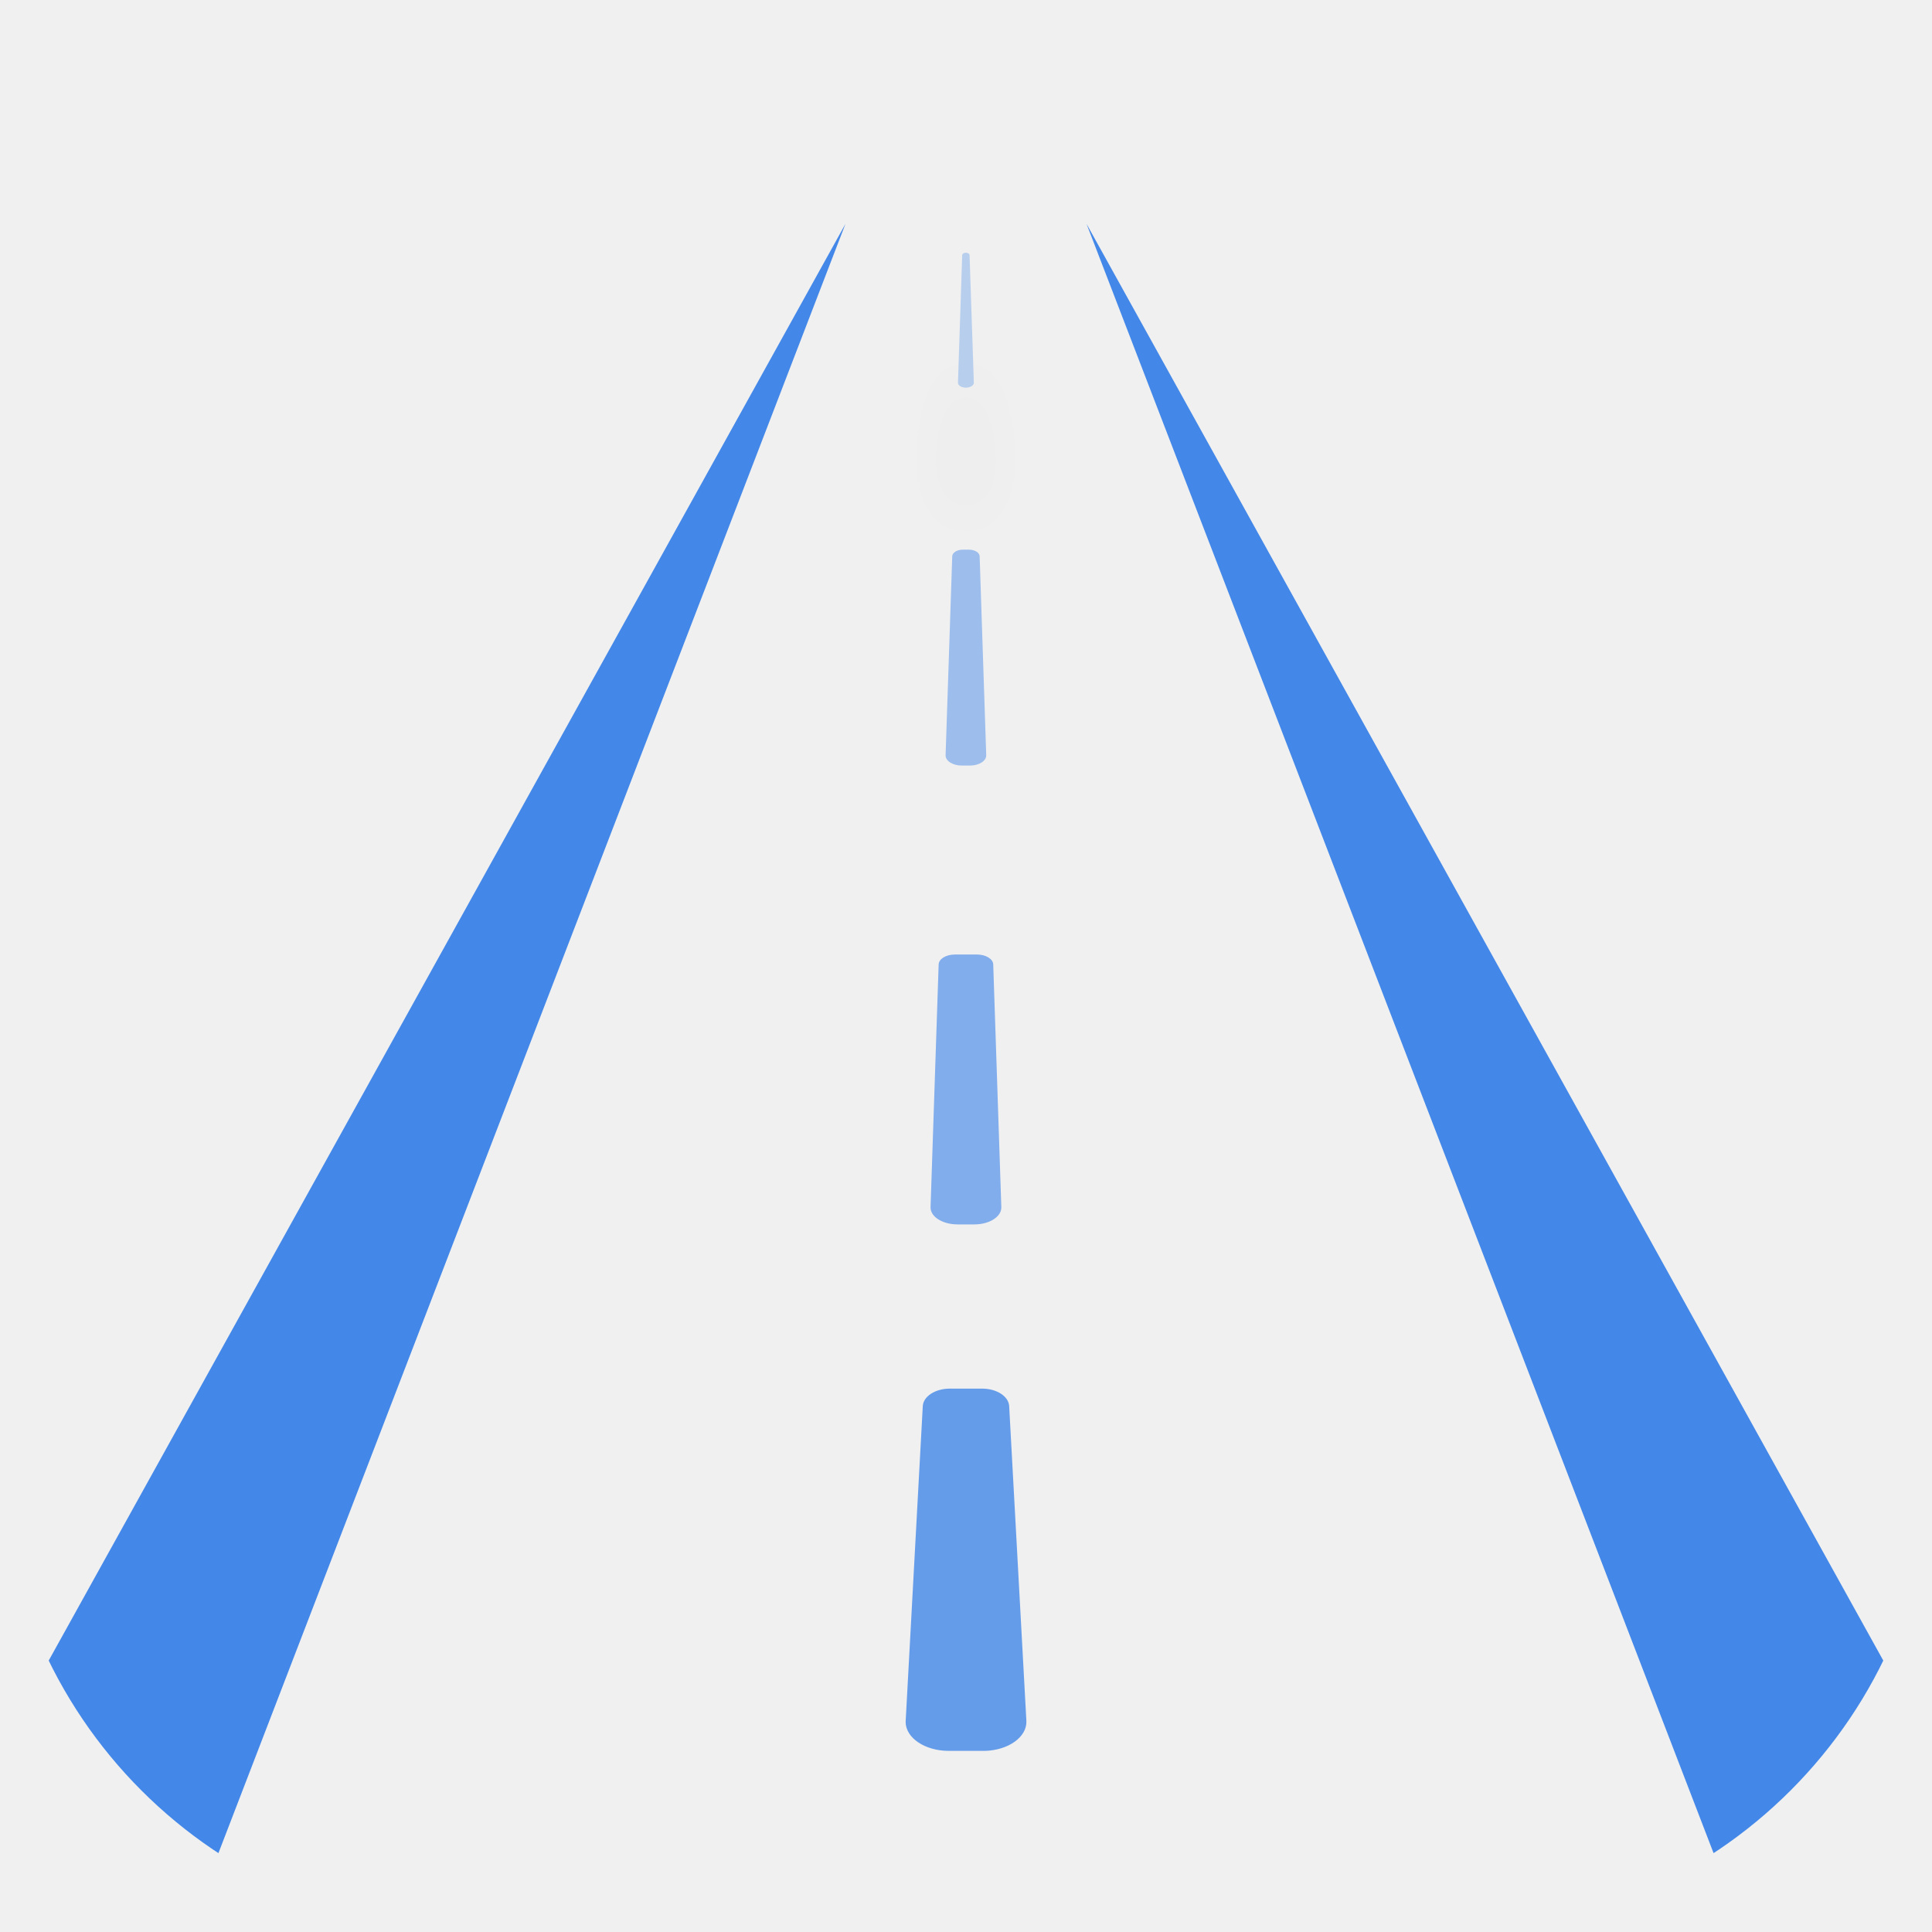
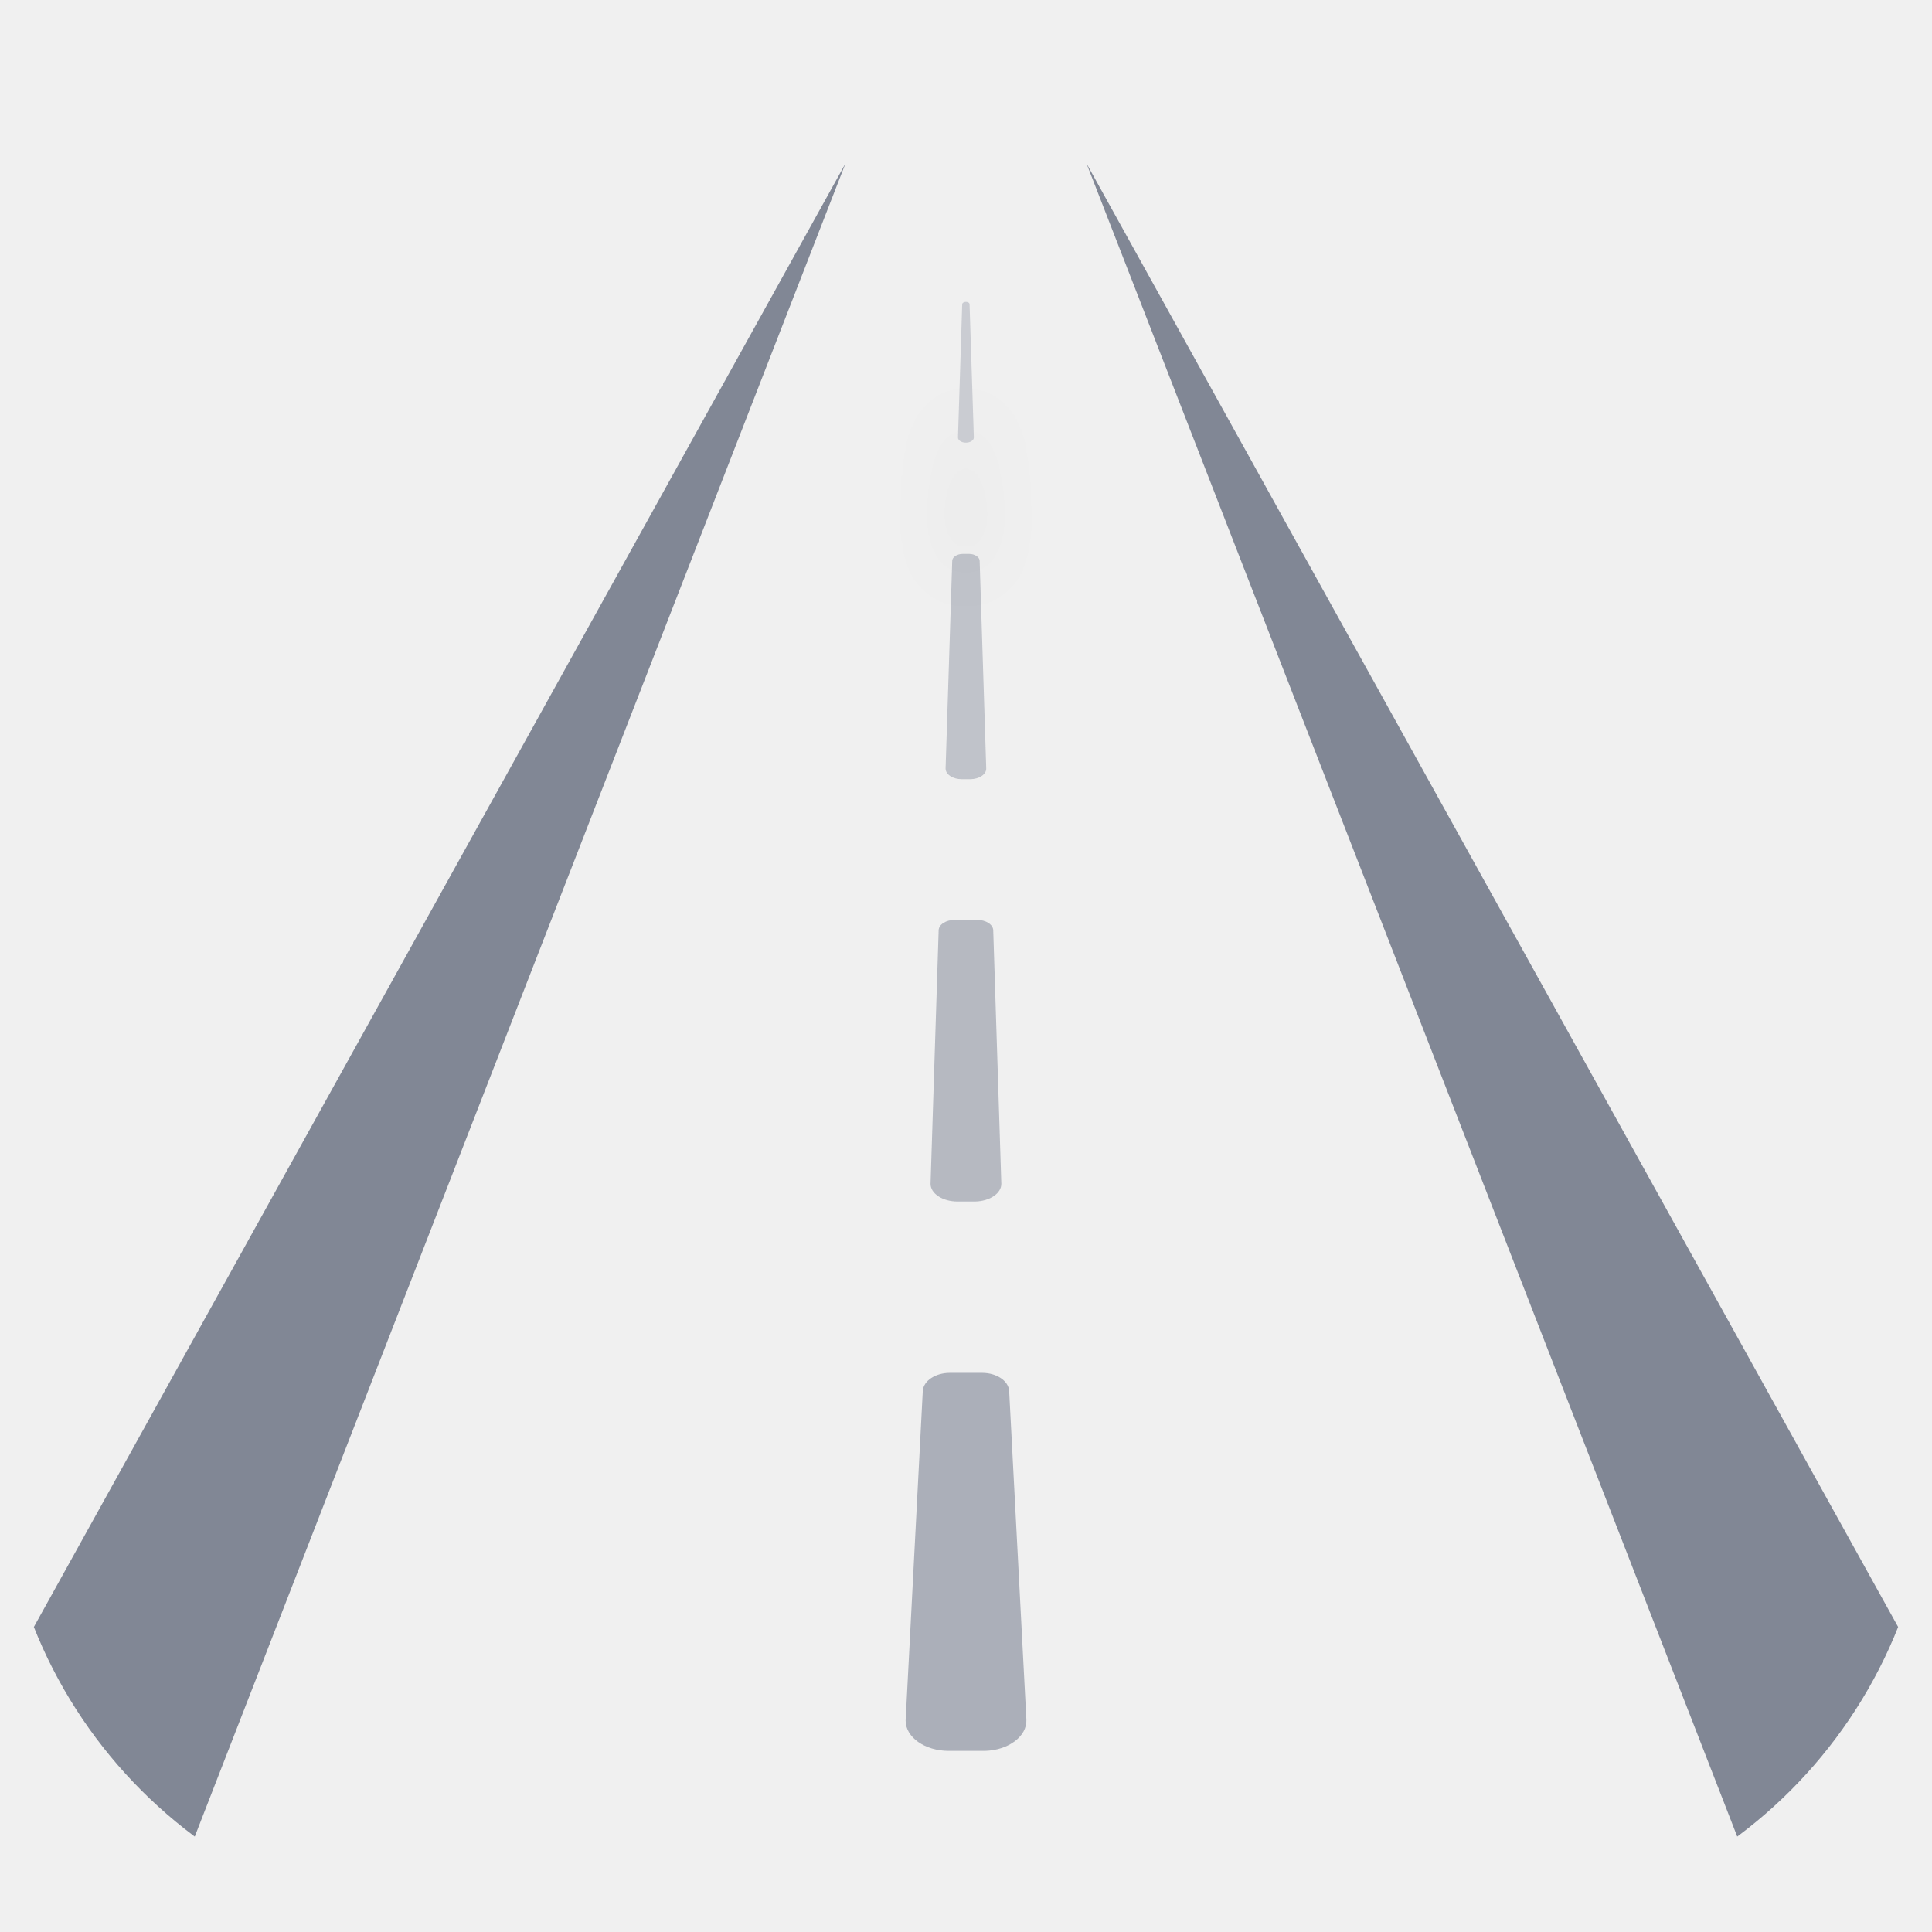
<svg xmlns="http://www.w3.org/2000/svg" width="32" height="32" viewBox="0 0 32 32" fill="none">
-   <g clip-path="url(#clip0_3702:200053)">
-     <path d="M14.004 3.707L3.5 31L0 30.506L0 28.959L14.004 3.707ZM17.996 3.707L32 28.959L32 30.506L28.5 31L17.996 3.707Z" fill="#4388E9" />
-     <g opacity="0.8">
-       <path d="M16.715 23.289L17 28.502C17.014 28.767 16.706 28.99 16.312 29C16.303 29 16.294 29 16.285 29H15.714C15.32 29 15 28.785 15 28.519C15 28.513 15 28.508 15.001 28.502L15.284 23.29C15.293 23.128 15.491 23 15.731 23H16.268C16.509 23 16.706 23.128 16.715 23.289Z" fill="#4287E9" />
-       <path opacity="0.8" d="M16.451 15.974L16.585 19.994C16.59 20.149 16.394 20.277 16.148 20.28C16.145 20.28 16.141 20.28 16.138 20.28H15.86C15.613 20.28 15.413 20.155 15.413 20C15.413 19.998 15.413 19.996 15.413 19.994L15.547 15.974C15.55 15.883 15.669 15.81 15.815 15.81H16.183C16.328 15.81 16.448 15.883 16.451 15.974Z" fill="#4287E9" />
-       <path opacity="0.6" d="M16.226 9.213L16.335 12.508C16.338 12.601 16.221 12.678 16.073 12.68C16.071 12.68 16.069 12.68 16.067 12.68H15.93C15.782 12.68 15.662 12.605 15.662 12.512C15.662 12.511 15.662 12.51 15.662 12.508L15.772 9.213C15.774 9.152 15.853 9.104 15.95 9.104H16.047C16.144 9.104 16.224 9.152 16.226 9.213Z" fill="#4287E9" />
-       <g opacity="0.4" filter="url(#filter0_d_3702:200053)">
-         <path d="M16.059 4.224L16.13 6.337C16.131 6.383 16.074 6.42 16.001 6.421C16 6.421 15.999 6.421 15.998 6.421C15.926 6.421 15.867 6.385 15.867 6.339C15.867 6.338 15.867 6.338 15.867 6.337L15.937 4.224C15.938 4.203 15.965 4.186 15.998 4.186C16.032 4.186 16.059 4.203 16.059 4.224Z" fill="#4287E9" />
-       </g>
+   <g clip-path="url(#clip0_3702_200053)">
+     <path d="M14.004 2.707L3 31L0 29.506L0 27.959L14.004 2.707ZM17.996 2.707L32 27.959L32 29.506L29 31L17.996 2.707Z" fill="#818795" />
+     <path d="M16.715 23.041L17 28.48C17.014 28.757 16.706 28.99 16.312 29C16.303 29 16.294 29 16.285 29H15.714C15.32 29 15 28.776 15 28.498C15 28.492 15 28.486 15.001 28.48L15.284 23.041C15.293 22.873 15.491 22.739 15.731 22.739H16.268C16.509 22.739 16.706 22.873 16.715 23.041Z" fill="#ABAFB9" />
+     <path opacity="0.85" d="M16.451 15.407L16.585 19.603C16.59 19.764 16.394 19.897 16.148 19.901C16.145 19.901 16.141 19.901 16.138 19.901H15.86C15.613 19.901 15.413 19.77 15.413 19.609C15.413 19.607 15.413 19.605 15.413 19.603L15.547 15.407C15.55 15.312 15.669 15.236 15.815 15.236H16.183C16.328 15.236 16.448 15.312 16.451 15.407Z" fill="#ABAFB9" />
+     <path opacity="0.7" d="M16.226 9.288L16.335 12.727C16.338 12.824 16.221 12.904 16.073 12.906C16.071 12.906 16.069 12.906 16.067 12.906H15.93C15.782 12.906 15.662 12.827 15.662 12.73C15.662 12.729 15.662 12.728 15.662 12.727L15.772 9.288C15.774 9.225 15.853 9.174 15.95 9.174H16.047C16.144 9.174 16.224 9.225 16.226 9.288Z" fill="#ABAFB9" />
+     <g opacity="0.55" filter="url(#filter0_d_3702_200053)">
+       <path d="M16.059 5.039L16.13 7.245C16.131 7.292 16.074 7.331 16.001 7.332C16 7.332 15.999 7.332 15.998 7.332C15.926 7.332 15.867 7.294 15.867 7.247C15.867 7.246 15.867 7.245 15.867 7.245L15.937 5.039C15.938 5.017 15.965 5 15.998 5C16.032 5 16.059 5.017 16.059 5.039Z" fill="#ABAFB9" />
    </g>
  </g>
  <defs>
-     <filter id="filter0_d_3702:200053" x="14.867" y="4.186" width="2.262" height="5.235" filterUnits="userSpaceOnUse" color-interpolation-filters="sRGB">
+     <filter id="filter0_d_3702_200053" x="14.867" y="5" width="2.262" height="5.333" filterUnits="userSpaceOnUse" color-interpolation-filters="sRGB">
      <feFlood flood-opacity="0" result="BackgroundImageFix" />
      <feColorMatrix in="SourceAlpha" type="matrix" values="0 0 0 0 0 0 0 0 0 0 0 0 0 0 0 0 0 0 127 0" result="hardAlpha" />
      <feOffset dy="2" />
      <feGaussianBlur stdDeviation="0.5" />
      <feColorMatrix type="matrix" values="0 0 0 0 0 0 0 0 0 0 0 0 0 0 0 0 0 0 0.126 0" />
-       <feBlend mode="normal" in2="BackgroundImageFix" result="effect1_dropShadow_3702:200053" />
-       <feBlend mode="normal" in="SourceGraphic" in2="effect1_dropShadow_3702:200053" result="shape" />
+       <feBlend mode="normal" in2="BackgroundImageFix" result="effect1_dropShadow_3702_200053" />
+       <feBlend mode="normal" in="SourceGraphic" in2="effect1_dropShadow_3702_200053" result="shape" />
    </filter>
-     <clipPath id="clip0_3702:200053">
+     <clipPath id="clip0_3702_200053">
      <path d="M0 8C0 3.582 3.582 0 8 0H24C28.418 0 32 3.582 32 8V24C32 28.418 28.418 32 24 32H8C3.582 32 0 28.418 0 24V8Z" fill="white" />
    </clipPath>
  </defs>
</svg>
